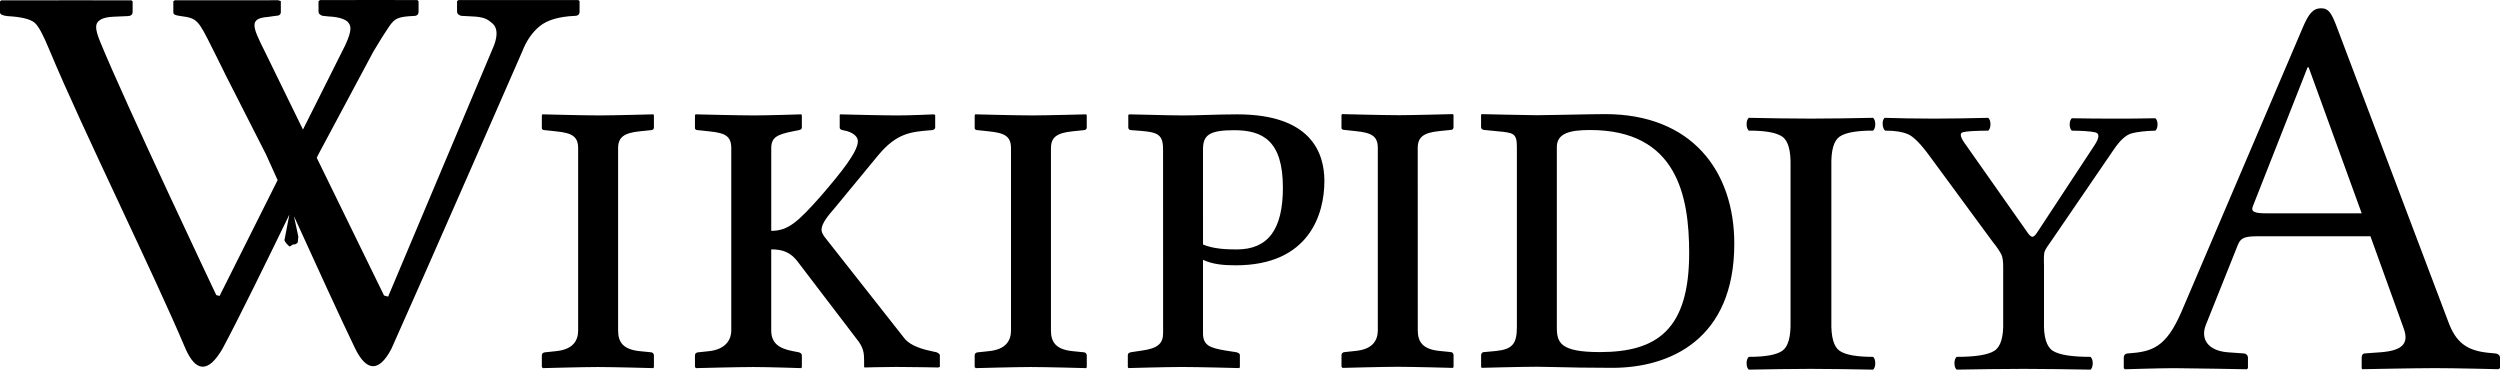
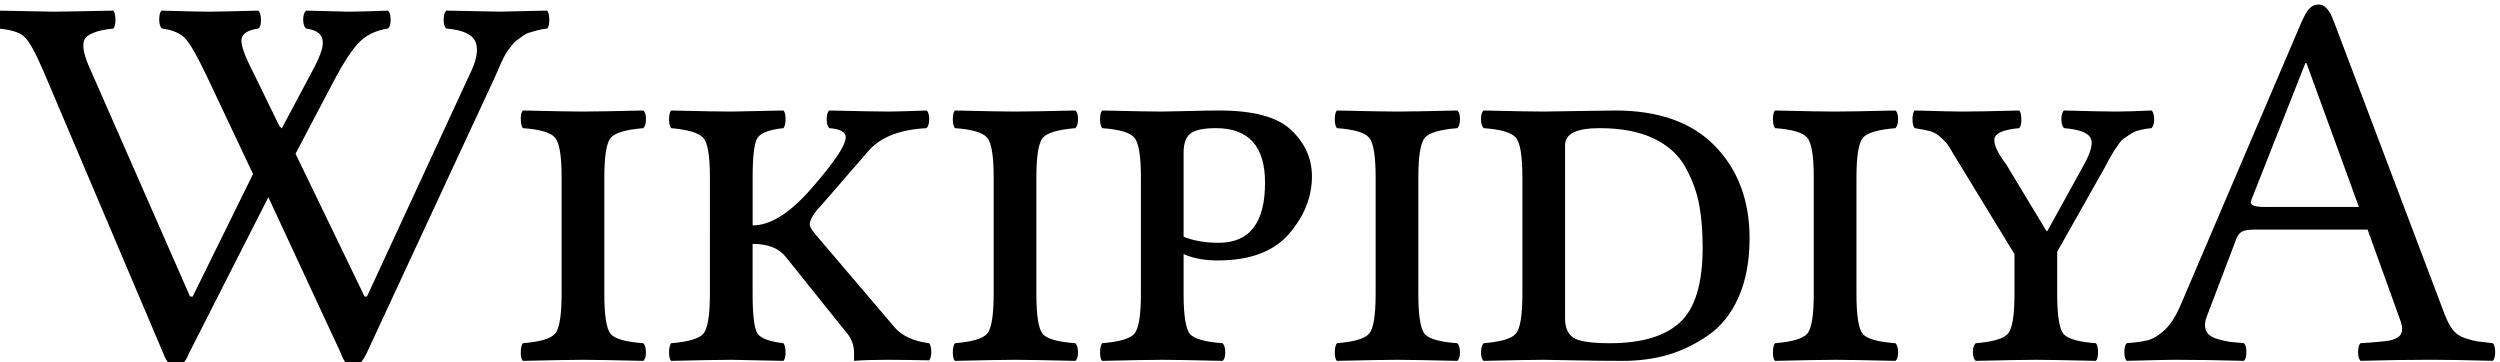
- <svg xmlns="http://www.w3.org/2000/svg" width="120" height="18" fill="none">
-   <path fill="#000" fill-rule="evenodd" d="M20.035.004s-3.234-.01-4.674 0l-.072.052v.5c0 .062.027.11.08.148.053.04.107.06.166.06l.23.025c.59.024.86.179.94.276.141.171.21.357-.13 1.099l-2.033 4.055-1.838-3.761C12.1 1.255 11.952.884 12.86.813l.36-.051c.174 0 .26-.062.26-.182V.054L13.35.011s-3.422 0-4.96.002l-.07.051v.528c0 .118.122.148.36.18.79.104.832.188 1.504 1.528l.171.342c.062.12.18.359.285.573l.212.43 1.916 3.766.198.438.36.797-2.787 5.56-.158-.042S6.056 5.046 4.804 1.996c-.13-.316-.19-.55-.19-.694 0-.31.28-.478.84-.5l.652-.028c.173 0 .26-.067.26-.205v-.5L6.309.016S1.128.01.058.017L0 .068v.526c0 .095.12.154.361.18.658.035 1.09.14 1.298.315.207.176.426.623.717 1.318.813 1.954 2.1 4.701 3.378 7.43v.002c1.192 2.543 2.375 5.069 3.16 6.92.468 1.048 1.057 1.21 1.772-.032.713-1.324 2.13-4.214 3.203-6.425l-.233 1.214c-.02.067.19.296.255.316l.157-.099c.064.02.205-.041.225-.106l.027-.267-.211-.987c.998 2.196 2.294 5.027 2.931 6.34.53 1.093 1.133 1.2 1.746.033 1.6-3.56 6.28-14.271 6.28-14.271.203-.526.486-.93.848-1.225.362-.291.92-.455 1.673-.488.154 0 .232-.069.232-.205V.054L27.76.002h-5.749l-.072.052v.503c0 .06.027.109.08.146a.28.28 0 0 0 .167.06l.477.025c.59.024.75.141.979.34.227.202.254.547.078 1.034L18.63 14.238l-.196-.054-3.23-6.609.074-.155 2.643-4.943c.308-.522.605-.987.756-1.204.275-.397.43-.472 1.183-.507.153 0 .231-.069.231-.207V.058l-.057-.054Zm9.634 15.854c0 .578.25.919 1.046.998l.523.053c.075 0 .15.052.15.157v.551l-.025.053s-1.893-.053-2.665-.053c-.697 0-2.64.053-2.64.053l-.05-.053v-.551c0-.105.075-.157.175-.157l.498-.053c.822-.079 1.07-.499 1.07-.998v-8.74c0-.577-.3-.737-1.07-.814l-.498-.054c-.1 0-.175-.024-.175-.105V5.54l.025-.052s1.968.052 2.74.052c.672 0 2.59-.052 2.59-.052l.025.052v.578c0 .078-.05.13-.15.13l-.523.054c-.772.078-1.046.29-1.046.815v8.741Zm8.396.998c-.722-.132-1.046-.42-1.046-.998V11.97c.548 0 .947.13 1.32.655l2.764 3.624c.35.42.374.707.374 1.049v.315l.025.026s.897-.026 1.52-.026c.697 0 2.017.026 2.017.026l.074-.026v-.551c0-.08-.1-.132-.174-.158l-.125-.025c-.498-.104-1.096-.263-1.394-.629l-3.761-4.777c-.124-.158-.224-.288-.224-.446 0-.21.15-.498.573-.972l2.142-2.598c.894-1.074 1.566-1.128 2.534-1.207h.006c.124 0 .199-.053.199-.131v-.605l-.075-.025s-1.096.052-1.743.052c-.722 0-2.74-.052-2.74-.052l-.025.025v.605c0 .078.05.106.15.13.498.08.722.316.722.527 0 .5-.772 1.469-1.768 2.625-1.096 1.235-1.569 1.68-2.39 1.68V7.117c0-.526.273-.658 1.045-.815l.274-.053c.1-.026.15-.053.15-.131V5.54l-.025-.052s-1.569.052-2.267.052c-.772 0-2.814-.052-2.814-.052l-.025.052v.605c0 .08.075.105.174.105l.499.054c.797.077 1.07.237 1.07.813v8.741c0 .499-.323.919-1.07.998l-.499.053c-.1 0-.174.052-.174.157v.551l.05.053s2.042-.053 2.74-.053c.747 0 2.316.053 2.316.053l.025-.053v-.551c0-.105-.075-.131-.15-.157l-.274-.053Zm12.38-.998c0 .578.25.919 1.047.998l.523.053c.074 0 .15.052.15.157v.551l-.026.053s-1.893-.053-2.665-.053c-.697 0-2.64.053-2.64.053l-.05-.053v-.551c0-.105.075-.157.175-.157l.498-.053c.822-.079 1.071-.499 1.071-.998v-8.74c0-.577-.299-.737-1.07-.814l-.499-.054c-.1 0-.174-.024-.174-.105V5.54l.025-.052s1.967.052 2.74.052c.672 0 2.59-.052 2.59-.052l.024.052v.578c0 .078-.05.13-.15.13l-.522.054c-.772.078-1.046.29-1.046.815v8.741Zm3.888-9.608c1.17.079 1.494.105 1.494.919l.002 8.819c0 .498-.25.735-1.021.84l-.523.078c-.1.027-.15.053-.15.158v.55l.025.053s1.868-.052 2.566-.052c.772 0 2.764.053 2.764.053l.024-.053v-.551c0-.104-.075-.131-.174-.158l-.5-.078c-.797-.13-1.096-.263-1.096-.84v-3.516c.449.209.947.263 1.57.263 3.534 0 4.257-2.467 4.257-4.043 0-1.367-.648-3.203-4.183-3.203-.492 0-1.006.015-1.485.029-.416.012-.805.023-1.13.023-.42 0-1.093-.018-1.656-.032h-.003c-.403-.011-.75-.02-.906-.02l-.05.026v.604c0 .053.025.13.175.13Zm5.03 5.723c-.498 0-1.12-.025-1.618-.236l-.001-4.567c0-.683.299-.92 1.495-.92 1.368 0 2.34.5 2.34 2.757 0 2.02-.72 2.966-2.215 2.966ZM71.24 16.9l.573-.053c.748-.08.997-.315.997-1.128V7.056c0-.669-.168-.685-.94-.756l-.057-.006-.546-.054c-.1 0-.176-.053-.176-.131V5.53l.024-.052s2.192.052 2.642.052c.146 0 .454-.005.83-.012l.586-.011h.003c.729-.014 1.52-.03 1.868-.03 4.16 0 6.202 2.73 6.202 6.222 0 4.594-3.089 5.957-5.852 5.957-1.228 0-2.03-.02-2.645-.035a40.73 40.73 0 0 0-.99-.017c-.748 0-2.641.052-2.641.052l-.025-.052v-.551c-.002-.076.049-.155.147-.155Zm5.555 0c2.739 0 4.285-1.075 4.285-4.752 0-2.729-.574-5.907-4.758-5.907-.971 0-1.594.157-1.594.816v8.662c0 .733.173 1.181 2.067 1.181Zm-7.697-.055c-.796-.08-1.045-.42-1.045-.998l-.002-8.741c0-.526.273-.737 1.046-.815l.523-.053c.098 0 .149-.053.149-.131v-.578l-.024-.052s-1.919.052-2.591.052c-.77 0-2.738-.052-2.738-.052l-.025.052v.605c0 .08.075.105.175.105l.499.054c.771.077 1.07.237 1.07.813v8.741c0 .499-.25.919-1.07.998l-.5.053c-.099 0-.173.052-.173.157v.55l.05.054s1.942-.053 2.64-.053c.771 0 2.664.053 2.664.053l.025-.053v-.551c0-.105-.075-.157-.15-.157l-.523-.053Zm37.833.065.761.054c.105 0 .21.078.21.209v.498l-.053.054s-2.861-.053-3.491-.053c-.683 0-2.363.053-2.363.053l-.054-.053v-.5c0-.13.079-.208.211-.208 1.156-.079 1.811-.29 2.546-1.97l5.826-13.65c.288-.683.499-.947.893-.947.367 0 .499.264.708.789l5.381 14.227c.369 1.025.894 1.417 1.944 1.522l.289.026c.131 0 .262.078.262.21v.498l-.079.053s-2.021-.052-3.045-.052c-.918 0-3.492.052-3.492.052l-.025-.052v-.498c0-.133.052-.211.186-.211l.735-.053c.996-.078 1.366-.395 1.102-1.129l-1.601-4.437h-5.46c-.63 0-.788.105-.918.446l-1.523 3.807c-.263.658.078 1.237 1.05 1.315Zm6.431-6.67-2.546-7.007h-.053L108.137 9.9c-.105.263.078.34.655.34h4.569ZM87.905 7.966v7.468c-.018.743.115 1.212.397 1.406.283.194.818.29 1.608.289.069.067.103.17.103.307 0 .138-.034.24-.103.307l-1.487-.025a91.223 91.223 0 0 0-3.002 0l-1.48.025c-.07-.067-.104-.17-.104-.307 0-.137.034-.24.104-.307.789.001 1.325-.095 1.607-.289.282-.194.415-.663.398-1.406V7.965c.017-.744-.116-1.213-.398-1.407-.282-.194-.818-.29-1.607-.288-.07-.068-.104-.17-.104-.308 0-.137.034-.24.104-.307l1.486.026a91.913 91.913 0 0 0 3.002 0l1.48-.026c.07.068.104.17.104.307 0 .138-.034.24-.103.308-.79-.002-1.325.094-1.608.288-.282.194-.415.663-.397 1.407Zm10.207 4.754v2.714c-.022.743.12 1.212.426 1.406.306.194.91.29 1.809.289.069.067.104.17.104.307a.517.517 0 0 1-.04.217.319.319 0 0 1-.064.09c-.56-.01-1.082-.018-1.567-.025a111.844 111.844 0 0 0-3.301 0l-1.562.025c-.069-.067-.103-.17-.103-.307 0-.137.034-.24.103-.307.9.001 1.503-.095 1.81-.289.306-.194.448-.663.426-1.406v-2.552c.005-.319-.025-.544-.091-.676a3.754 3.754 0 0 0-.393-.572l-3.026-4.115c-.44-.606-.795-.967-1.068-1.081-.273-.115-.637-.17-1.092-.167-.07-.068-.108-.17-.115-.308-.007-.137.024-.24.092-.307.344.01.71.018 1.098.026a68.79 68.79 0 0 0 2.567 0l1.313-.026c.07.068.104.17.104.307 0 .138-.035.24-.104.308-.643.004-1.051.03-1.223.077-.172.047-.117.257.163.63l2.909 4.135c.096.152.18.235.25.25.069.014.153-.057.252-.213l2.743-4.172c.243-.369.255-.578.034-.627-.221-.048-.594-.075-1.118-.08-.069-.067-.103-.166-.103-.298 0-.132.034-.232.103-.298a87.875 87.875 0 0 0 2.098.018c.268 0 .567 0 .896-.002.329-.002.668-.007 1.017-.016.069.066.103.166.103.298 0 .132-.034.231-.103.298-.494.014-.876.058-1.145.132-.269.074-.555.334-.856.78l-2.943 4.303c-.22.302-.346.5-.376.594-.03.094-.04.307-.027.64Z" clip-rule="evenodd" />
+ <svg xmlns="http://www.w3.org/2000/svg" width="122.49" height="17.729" version="1.1">
+   <path fill="#000" d="m110.98 10.14h4.597l-2.57-7.05h-0.052l-2.647 6.702q-0.026 0.077-0.026 0.129 0 0.22 0.697 0.22zm-2.867 5.397q-0.077 0.22-0.077 0.387 0 0.258 0.155 0.439 0.168 0.168 0.491 0.258t0.581 0.129q0.258 0.026 0.684 0.065 0.116 0.116 0.116 0.439 0 0.31-0.116 0.426-1.963-0.052-3.383-0.052-0.4 0-2.363 0.052-0.116-0.116-0.116-0.426 0-0.323 0.116-0.439 0.684-0.052 1.072-0.155 0.387-0.116 0.814-0.517 0.426-0.413 0.762-1.214l5.875-13.752q0.232-0.542 0.413-0.749 0.194-0.207 0.478-0.207 0.426 0 0.723 0.801l5.423 14.333q0.181 0.478 0.4 0.788 0.232 0.297 0.62 0.426 0.4 0.129 0.581 0.155 0.194 0.026 0.775 0.09 0.116 0.116 0.116 0.439 0 0.31-0.116 0.426-1.963-0.052-3.022-0.052-1.511 0-3.461 0.052-0.116-0.116-0.116-0.426 0-0.323 0.116-0.439 0.155-0.013 0.439-0.026 0.297-0.026 0.439-0.039 0.155-0.013 0.374-0.039t0.323-0.065q0.116-0.039 0.232-0.103 0.129-0.077 0.181-0.181 0.052-0.103 0.052-0.245 0-0.168-0.077-0.387l-1.614-4.481h-5.501q-0.478 0-0.659 0.103-0.168 0.09-0.271 0.349zm-6.003-7.476q0.529-0.956 0.31-1.317-0.207-0.374-1.291-0.465-0.129-0.129-0.129-0.439 0-0.323 0.129-0.426 1.963 0.052 2.544 0.052 0.581 0 1.743-0.052 0.129 0.103 0.129 0.426 0 0.31-0.129 0.439-0.31 0.026-0.555 0.09-0.245 0.052-0.452 0.181-0.194 0.129-0.323 0.22-0.129 0.077-0.284 0.297-0.155 0.22-0.22 0.323-0.065 0.103-0.245 0.413-0.168 0.31-0.232 0.439l-2.311 4.093v2.066q0 1.588 0.31 1.963 0.323 0.362 1.588 0.452 0.103 0.129 0.103 0.452 0 0.31-0.103 0.413-2.273-0.052-2.931-0.052-0.736 0-2.957 0.052-0.129-0.103-0.142-0.413 0-0.323 0.142-0.452 1.265-0.103 1.575-0.465 0.323-0.362 0.323-1.95v-1.95l-2.583-4.235q-0.129-0.207-0.387-0.633-0.245-0.426-0.336-0.542t-0.323-0.323q-0.232-0.22-0.529-0.297-0.284-0.077-0.736-0.142-0.103-0.129-0.103-0.439 0-0.323 0.103-0.426 1.963 0.052 2.324 0.052 0.852 0 2.802-0.052 0.103 0.103 0.103 0.426 0.013 0.31-0.103 0.439-1.149 0.103-1.214 0.517-0.065 0.413 0.581 1.265l1.963 3.254h0.052zm-11.151 0.633v5.707q0 1.588 0.31 1.963 0.323 0.362 1.601 0.452 0.129 0.129 0.129 0.452 0 0.31-0.129 0.413-2.273-0.052-2.944-0.052-0.736 0-2.957 0.052-0.103-0.103-0.103-0.413 0-0.323 0.103-0.452 1.265-0.103 1.575-0.465 0.323-0.362 0.323-1.95v-5.707q0-1.588-0.323-1.95-0.31-0.374-1.575-0.465-0.103-0.129-0.103-0.439 0-0.323 0.103-0.426 2.273 0.052 2.931 0.052 0.736 0 2.97-0.052 0.129 0.103 0.129 0.426 0 0.31-0.129 0.439-1.265 0.103-1.588 0.465t-0.323 1.95zm-14.277 6.921q0 0.633 0.387 0.917 0.4 0.284 1.808 0.284 2.324 0 3.435-1.02t1.111-3.667q0-1.188-0.168-2.092-0.168-0.917-0.671-1.834-0.504-0.917-1.562-1.42t-2.647-0.504q-1.692 0-1.692 0.826zm-1.059-10.149q0.232 0 1.692-0.026t1.821-0.026q3.202 0 4.894 1.743 1.692 1.743 1.692 4.519 0 1.666-0.542 2.893-0.542 1.214-1.485 1.859-0.93 0.646-1.963 0.956-1.033 0.297-2.221 0.297-1.214 0-2.415-0.026t-1.446-0.026q-0.736 0-2.957 0.052-0.129-0.103-0.129-0.413 0-0.323 0.129-0.452 1.265-0.103 1.575-0.465 0.323-0.362 0.323-1.95v-5.707q0-1.588-0.323-1.95-0.31-0.374-1.575-0.465-0.129-0.129-0.129-0.439 0-0.323 0.129-0.426 2.273 0.052 2.931 0.052zm-6.13 3.228v5.707q0 1.588 0.31 1.963 0.323 0.362 1.601 0.452 0.129 0.129 0.129 0.452 0 0.31-0.129 0.413-2.273-0.052-2.944-0.052-0.736 0-2.957 0.052-0.103-0.103-0.103-0.413 0-0.323 0.103-0.452 1.265-0.103 1.575-0.465 0.323-0.362 0.323-1.95v-5.707q0-1.588-0.323-1.95-0.31-0.374-1.575-0.465-0.103-0.129-0.103-0.439 0-0.323 0.103-0.426 2.273 0.052 2.931 0.052 0.736 0 2.97-0.052 0.129 0.103 0.129 0.426 0 0.31-0.129 0.439-1.265 0.103-1.588 0.465t-0.323 1.95zm-11.501-1.214v4.119q0.736 0.297 1.717 0.297 2.273 0 2.273-2.944 0-2.673-2.402-2.673-0.93 0-1.265 0.271-0.323 0.271-0.323 0.93zm0 6.921q0 1.588 0.31 1.963 0.323 0.362 1.601 0.452 0.129 0.129 0.129 0.452 0 0.31-0.129 0.413-2.273-0.052-2.944-0.052-0.736 0-2.957 0.052-0.103-0.103-0.103-0.413 0-0.323 0.103-0.452 1.265-0.103 1.575-0.465 0.323-0.362 0.323-1.95v-5.707q0-1.588-0.323-1.95-0.31-0.374-1.575-0.465-0.103-0.129-0.103-0.439 0-0.323 0.103-0.426 2.273 0.052 2.931 0.052 0.323 0 1.291-0.026 0.981-0.026 1.511-0.026 2.544 0 3.538 0.968 1.007 0.956 1.007 2.26 0 1.511-1.123 2.815t-3.499 1.304q-0.956 0-1.666-0.31zm-7.214-5.707v5.707q0 1.588 0.31 1.963 0.323 0.362 1.601 0.452 0.129 0.129 0.129 0.452 0 0.31-0.129 0.413-2.273-0.052-2.944-0.052-0.736 0-2.957 0.052-0.103-0.103-0.103-0.413 0-0.323 0.103-0.452 1.265-0.103 1.575-0.465 0.323-0.362 0.323-1.95v-5.707q0-1.588-0.323-1.95-0.31-0.374-1.575-0.465-0.103-0.129-0.103-0.439 0-0.323 0.103-0.426 2.273 0.052 2.931 0.052 0.736 0 2.97-0.052 0.129 0.103 0.129 0.426 0 0.31-0.129 0.439-1.265 0.103-1.588 0.465-0.323 0.362-0.323 1.95zm-15.995 0q0-1.588-0.323-1.937-0.31-0.362-1.575-0.478-0.103-0.129-0.103-0.439 0-0.323 0.103-0.426 2.221 0.052 2.957 0.052 0.258 0 2.544-0.052 0.103 0.103 0.103 0.426 0 0.31-0.103 0.439-1.007 0.103-1.265 0.465-0.245 0.362-0.245 1.95v2.35q1.265 0 2.776-1.692 1.963-2.221 1.769-2.737-0.116-0.284-0.788-0.336-0.129-0.129-0.129-0.439 0-0.323 0.129-0.426 2.273 0.052 2.905 0.052 0.426 0 1.859-0.052 0.129 0.103 0.129 0.426 0 0.31-0.129 0.439-1.963 0.103-2.841 1.111l-2.273 2.621q-0.607 0.633-0.607 0.981 0 0.155 0.245 0.452l3.913 4.597q0.555 0.633 1.692 0.775 0.103 0.129 0.103 0.426 0 0.284-0.103 0.413-1.291-0.026-2.04-0.026-1.059 0-1.64 0.052v-0.374q0-0.607-0.4-1.046l-2.931-3.654q-0.504-0.659-1.64-0.659v2.453q0 1.588 0.245 1.95 0.258 0.349 1.265 0.465 0.103 0.129 0.103 0.452 0 0.31-0.103 0.413-2.273-0.052-2.544-0.052-0.736 0-2.957 0.052-0.103-0.103-0.103-0.413 0-0.323 0.103-0.452 1.265-0.103 1.575-0.465 0.323-0.362 0.323-1.95zm-5.174 0v5.707q0 1.588 0.31 1.963 0.323 0.362 1.601 0.452 0.129 0.129 0.129 0.452 0 0.31-0.129 0.413-2.273-0.052-2.944-0.052-0.736 0-2.957 0.052-0.103-0.103-0.103-0.413 0-0.323 0.103-0.452 1.265-0.103 1.575-0.465 0.323-0.362 0.323-1.95v-5.707q0-1.588-0.323-1.95-0.31-0.374-1.575-0.465-0.103-0.129-0.103-0.439 0-0.323 0.103-0.426 2.273 0.052 2.931 0.052 0.736 0 2.97-0.052 0.129 0.103 0.129 0.426 0 0.31-0.129 0.439-1.265 0.103-1.588 0.465-0.323 0.362-0.323 1.95zm-14.613-7.296q-0.129-0.103-0.142-0.426 0-0.323 0.142-0.452 1.963 0.052 2.079 0.052 0.607 0 1.937-0.052 0.129 0.129 0.129 0.452 0 0.31-0.129 0.426-0.93 0.142-1.459 0.723-0.529 0.581-1.136 1.73l-1.937 3.68 3.383 6.999h0.116l5.023-10.86q0.529-1.059 0.297-1.614-0.22-0.555-1.433-0.659-0.129-0.103-0.129-0.426t0.129-0.452q2.492 0.052 2.621 0.052 0.207 0 2.324-0.052 0.103 0.129 0.103 0.452 0 0.31-0.103 0.426-0.258 0.026-0.491 0.09-0.22 0.065-0.4 0.116-0.168 0.052-0.336 0.181-0.168 0.129-0.284 0.207-0.103 0.065-0.245 0.258-0.129 0.181-0.194 0.258-0.052 0.065-0.181 0.31-0.116 0.245-0.155 0.323-0.026 0.065-0.155 0.362-0.129 0.284-0.155 0.349l-6.263 13.481q-0.297 0.607-0.633 0.62-0.4 0-0.607-0.62l-3.564-7.67-3.9 7.67q-0.232 0.607-0.633 0.62-0.374 0-0.607-0.62l-5.746-13.533q-0.065-0.142-0.168-0.387-0.529-1.24-0.878-1.588-0.336-0.349-1.33-0.426-0.129-0.129-0.129-0.439 0-0.31 0.103-0.439 2.492 0.052 2.75 0.052 0.452 0 2.944-0.052 0.103 0.129 0.103 0.452 0 0.31-0.103 0.426-1.214 0.129-1.42 0.555-0.194 0.426 0.336 1.55l4.842 11.027h0.129l2.957-6.004-2.234-4.726q-0.697-1.472-1.059-1.885-0.362-0.413-1.175-0.517-0.129-0.129-0.129-0.439 0-0.31 0.103-0.439 1.692 0.052 2.35 0.052 0.504 0 2.402-0.052 0.129 0.129 0.129 0.452 0.013 0.31-0.129 0.426-0.801 0.116-0.826 0.555-0.026 0.426 0.555 1.55l1.304 2.673 0.116 0.116 1.395-2.621q0.452-0.814 0.568-1.252 0.116-0.439-0.052-0.684-0.168-0.258-0.723-0.336z" />
</svg>
